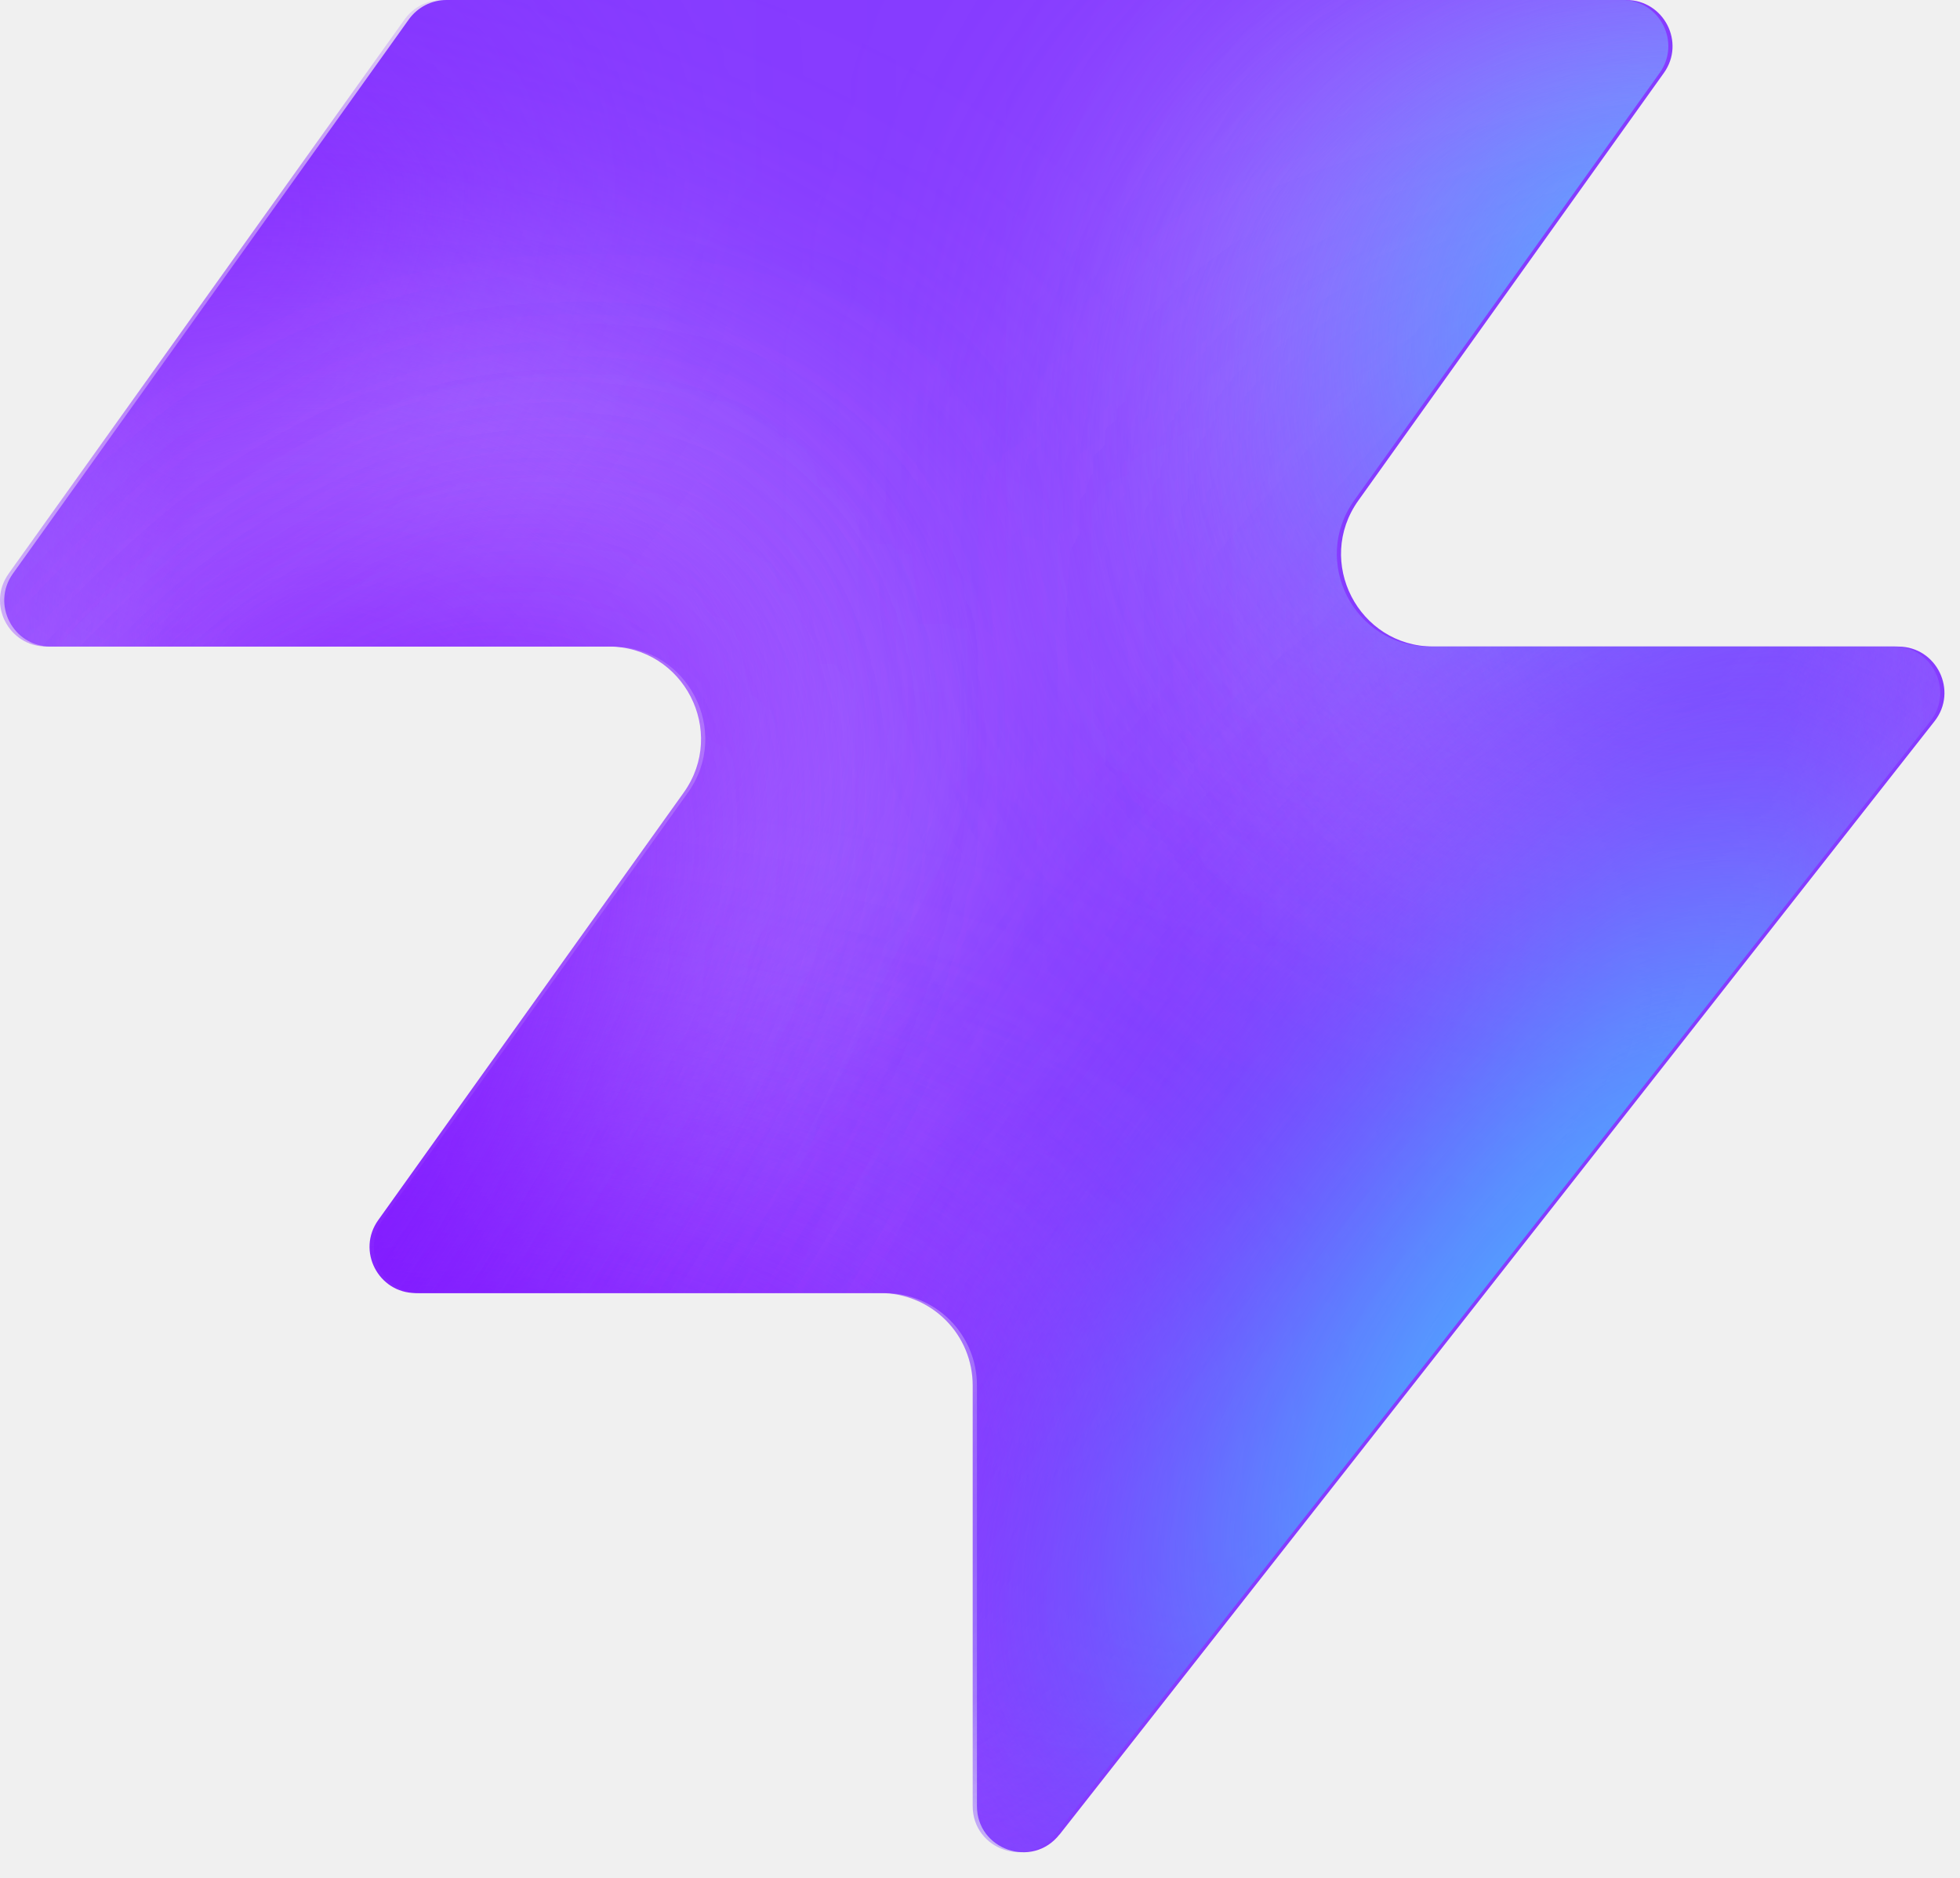
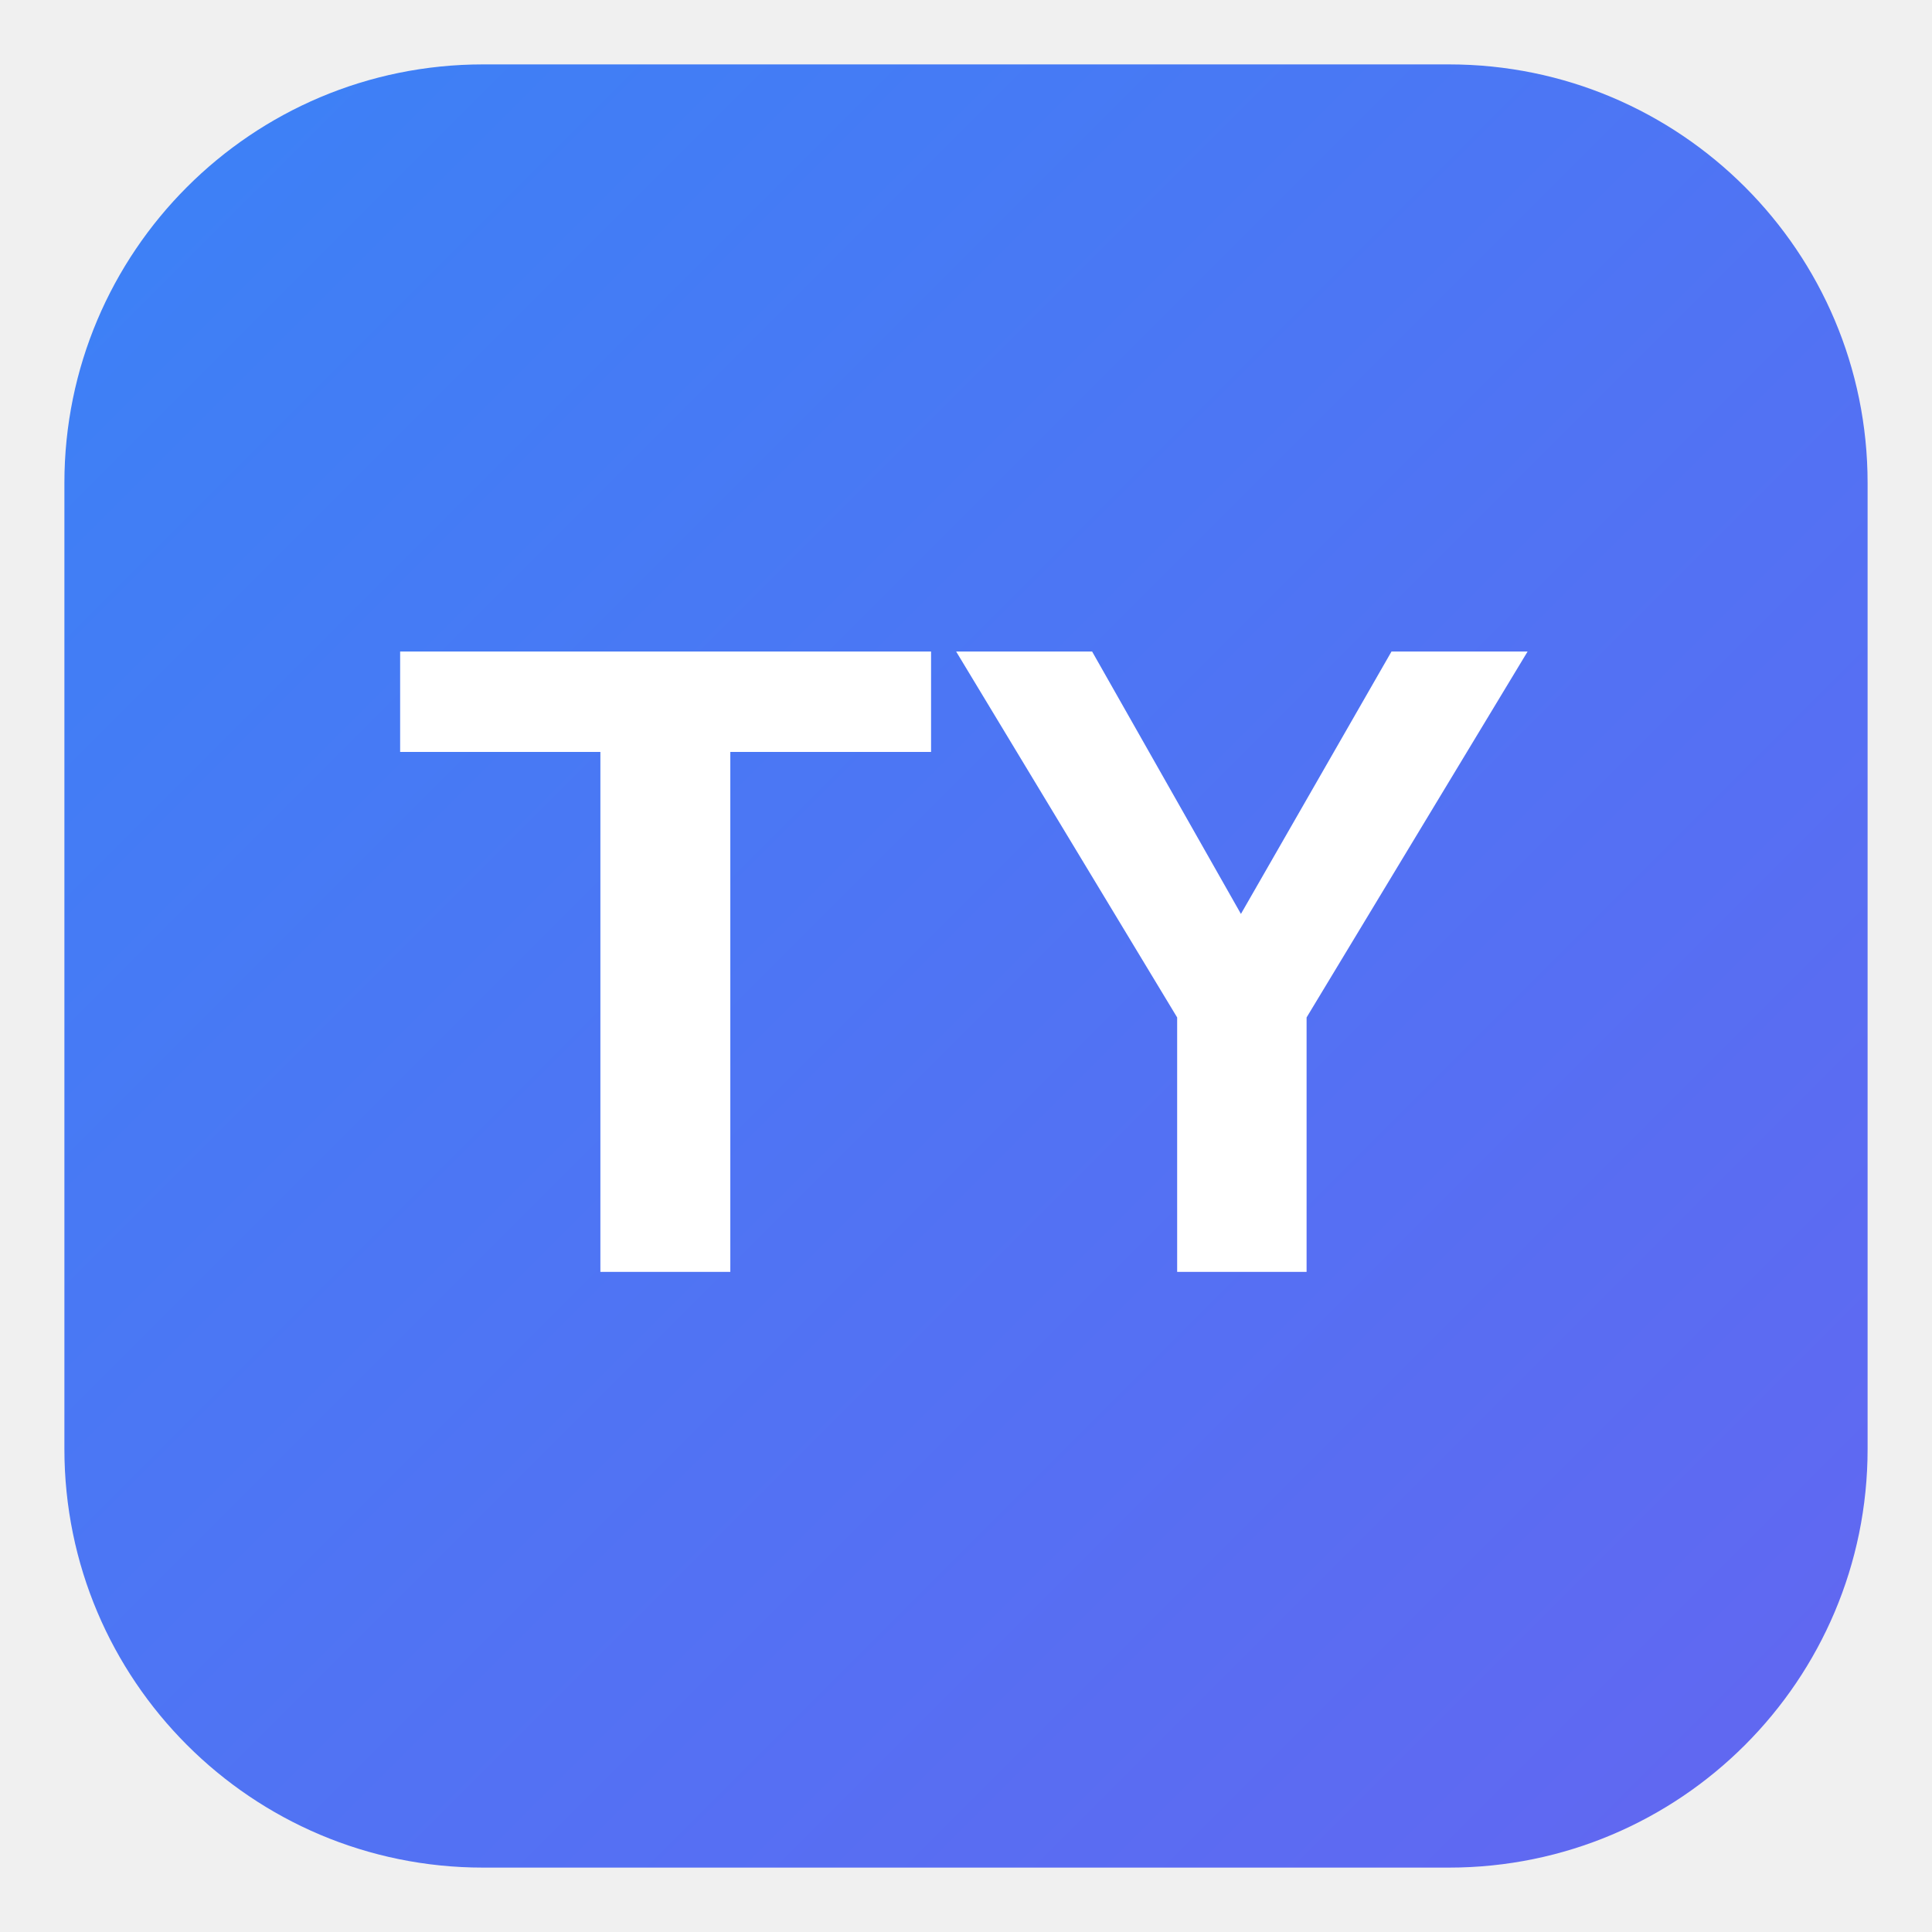
- <svg xmlns="http://www.w3.org/2000/svg" width="48" height="46" fill="none" viewBox="0 0 48 46">
-   <path fill="#863bff" d="M25.946 44.938c-.664.845-2.021.375-2.021-.698V33.937a2.26 2.26 0 0 0-2.262-2.262H10.287c-.92 0-1.456-1.04-.92-1.788l7.48-10.471c1.07-1.497 0-3.578-1.842-3.578H1.237c-.92 0-1.456-1.04-.92-1.788L10.013.474c.214-.297.556-.474.92-.474h28.894c.92 0 1.456 1.04.92 1.788l-7.48 10.471c-1.07 1.498 0 3.579 1.842 3.579h11.377c.943 0 1.473 1.088.89 1.83L25.947 44.94z" style="fill:#863bff;fill:color(display-p3 .525 .23 1);fill-opacity:1" />
-   <mask id="a" width="48" height="46" x="0" y="0" maskUnits="userSpaceOnUse" style="mask-type:alpha">
-     <path fill="#000" d="M25.842 44.938c-.664.844-2.021.375-2.021-.698V33.937a2.26 2.26 0 0 0-2.262-2.262H10.183c-.92 0-1.456-1.04-.92-1.788l7.48-10.471c1.07-1.498 0-3.579-1.842-3.579H1.133c-.92 0-1.456-1.04-.92-1.787L9.91.473c.214-.297.556-.474.92-.474h28.894c.92 0 1.456 1.04.92 1.788l-7.48 10.471c-1.07 1.498 0 3.578 1.842 3.578h11.377c.943 0 1.473 1.088.89 1.832L25.843 44.94z" style="fill:#000;fill-opacity:1" />
-   </mask>
-   <g mask="url(#a)">
-     <g filter="url(#b)">
-       <ellipse cx="5.508" cy="14.704" fill="#ede6ff" rx="5.508" ry="14.704" style="fill:#ede6ff;fill:color(display-p3 .927 .903 1);fill-opacity:1" transform="matrix(.00324 1 1 -.00324 -4.47 31.516)" />
-     </g>
-     <g filter="url(#c)">
-       <ellipse cx="10.399" cy="29.851" fill="#ede6ff" rx="10.399" ry="29.851" style="fill:#ede6ff;fill:color(display-p3 .927 .903 1);fill-opacity:1" transform="matrix(.00324 1 1 -.00324 -39.328 7.883)" />
-     </g>
-     <g filter="url(#d)">
-       <ellipse cx="5.508" cy="30.487" fill="#7e14ff" rx="5.508" ry="30.487" style="fill:#7e14ff;fill:color(display-p3 .492 .077 1);fill-opacity:1" transform="rotate(89.814 -25.913 -14.639)scale(1 -1)" />
-     </g>
-     <g filter="url(#e)">
-       <ellipse cx="5.508" cy="30.599" fill="#7e14ff" rx="5.508" ry="30.599" style="fill:#7e14ff;fill:color(display-p3 .492 .077 1);fill-opacity:1" transform="rotate(89.814 -32.644 -3.334)scale(1 -1)" />
-     </g>
-     <g filter="url(#f)">
-       <ellipse cx="5.508" cy="30.599" fill="#7e14ff" rx="5.508" ry="30.599" style="fill:#7e14ff;fill:color(display-p3 .492 .077 1);fill-opacity:1" transform="matrix(.00324 1 1 -.00324 -34.34 30.47)" />
-     </g>
-     <g filter="url(#g)">
-       <ellipse cx="14.072" cy="22.078" fill="#ede6ff" rx="14.072" ry="22.078" style="fill:#ede6ff;fill:color(display-p3 .927 .903 1);fill-opacity:1" transform="rotate(93.35 24.506 48.493)scale(-1 1)" />
-     </g>
-     <g filter="url(#h)">
-       <ellipse cx="3.47" cy="21.501" fill="#7e14ff" rx="3.47" ry="21.501" style="fill:#7e14ff;fill:color(display-p3 .492 .077 1);fill-opacity:1" transform="rotate(89.009 28.708 47.59)scale(-1 1)" />
-     </g>
-     <g filter="url(#i)">
-       <ellipse cx="3.47" cy="21.501" fill="#7e14ff" rx="3.47" ry="21.501" style="fill:#7e14ff;fill:color(display-p3 .492 .077 1);fill-opacity:1" transform="rotate(89.009 28.708 47.59)scale(-1 1)" />
-     </g>
-     <g filter="url(#j)">
-       <ellipse cx=".387" cy="8.972" fill="#7e14ff" rx="4.407" ry="29.108" style="fill:#7e14ff;fill:color(display-p3 .492 .077 1);fill-opacity:1" transform="rotate(39.51 .387 8.972)" />
-     </g>
-     <g filter="url(#k)">
-       <ellipse cx="47.523" cy="-6.092" fill="#7e14ff" rx="4.407" ry="29.108" style="fill:#7e14ff;fill:color(display-p3 .492 .077 1);fill-opacity:1" transform="rotate(37.892 47.523 -6.092)" />
-     </g>
-     <g filter="url(#l)">
-       <ellipse cx="41.412" cy="6.333" fill="#47bfff" rx="5.971" ry="9.665" style="fill:#47bfff;fill:color(display-p3 .28 .748 1);fill-opacity:1" transform="rotate(37.892 41.412 6.333)" />
-     </g>
-     <g filter="url(#m)">
-       <ellipse cx="-1.879" cy="38.332" fill="#7e14ff" rx="4.407" ry="29.108" style="fill:#7e14ff;fill:color(display-p3 .492 .077 1);fill-opacity:1" transform="rotate(37.892 -1.88 38.332)" />
-     </g>
-     <g filter="url(#n)">
-       <ellipse cx="-1.879" cy="38.332" fill="#7e14ff" rx="4.407" ry="29.108" style="fill:#7e14ff;fill:color(display-p3 .492 .077 1);fill-opacity:1" transform="rotate(37.892 -1.88 38.332)" />
-     </g>
-     <g filter="url(#o)">
-       <ellipse cx="35.651" cy="29.907" fill="#7e14ff" rx="4.407" ry="29.108" style="fill:#7e14ff;fill:color(display-p3 .492 .077 1);fill-opacity:1" transform="rotate(37.892 35.651 29.907)" />
-     </g>
-     <g filter="url(#p)">
-       <ellipse cx="38.418" cy="32.4" fill="#47bfff" rx="5.971" ry="15.297" style="fill:#47bfff;fill:color(display-p3 .28 .748 1);fill-opacity:1" transform="rotate(37.892 38.418 32.4)" />
-     </g>
-   </g>
+ <svg xmlns="http://www.w3.org/2000/svg" width="240" height="240" viewBox="0 0 240 240">
  <defs>
-     <filter id="b" width="60.045" height="41.654" x="-19.77" y="16.149" color-interpolation-filters="sRGB" filterUnits="userSpaceOnUse">
-       <feFlood flood-opacity="0" result="BackgroundImageFix" />
-       <feBlend in="SourceGraphic" in2="BackgroundImageFix" result="shape" />
-       <feGaussianBlur result="effect1_foregroundBlur_2002_17158" stdDeviation="7.659" />
-     </filter>
-     <filter id="c" width="90.34" height="51.437" x="-54.613" y="-7.533" color-interpolation-filters="sRGB" filterUnits="userSpaceOnUse">
-       <feFlood flood-opacity="0" result="BackgroundImageFix" />
-       <feBlend in="SourceGraphic" in2="BackgroundImageFix" result="shape" />
-       <feGaussianBlur result="effect1_foregroundBlur_2002_17158" stdDeviation="7.659" />
-     </filter>
-     <filter id="d" width="79.355" height="29.4" x="-49.64" y="2.03" color-interpolation-filters="sRGB" filterUnits="userSpaceOnUse">
-       <feFlood flood-opacity="0" result="BackgroundImageFix" />
-       <feBlend in="SourceGraphic" in2="BackgroundImageFix" result="shape" />
-       <feGaussianBlur result="effect1_foregroundBlur_2002_17158" stdDeviation="4.596" />
-     </filter>
-     <filter id="e" width="79.579" height="29.4" x="-45.045" y="20.029" color-interpolation-filters="sRGB" filterUnits="userSpaceOnUse">
-       <feFlood flood-opacity="0" result="BackgroundImageFix" />
-       <feBlend in="SourceGraphic" in2="BackgroundImageFix" result="shape" />
-       <feGaussianBlur result="effect1_foregroundBlur_2002_17158" stdDeviation="4.596" />
-     </filter>
-     <filter id="f" width="79.579" height="29.4" x="-43.513" y="21.178" color-interpolation-filters="sRGB" filterUnits="userSpaceOnUse">
-       <feFlood flood-opacity="0" result="BackgroundImageFix" />
-       <feBlend in="SourceGraphic" in2="BackgroundImageFix" result="shape" />
-       <feGaussianBlur result="effect1_foregroundBlur_2002_17158" stdDeviation="4.596" />
-     </filter>
-     <filter id="g" width="74.749" height="58.852" x="15.756" y="-17.901" color-interpolation-filters="sRGB" filterUnits="userSpaceOnUse">
-       <feFlood flood-opacity="0" result="BackgroundImageFix" />
-       <feBlend in="SourceGraphic" in2="BackgroundImageFix" result="shape" />
-       <feGaussianBlur result="effect1_foregroundBlur_2002_17158" stdDeviation="7.659" />
-     </filter>
-     <filter id="h" width="61.377" height="25.362" x="23.548" y="2.284" color-interpolation-filters="sRGB" filterUnits="userSpaceOnUse">
-       <feFlood flood-opacity="0" result="BackgroundImageFix" />
-       <feBlend in="SourceGraphic" in2="BackgroundImageFix" result="shape" />
-       <feGaussianBlur result="effect1_foregroundBlur_2002_17158" stdDeviation="4.596" />
-     </filter>
-     <filter id="i" width="61.377" height="25.362" x="23.548" y="2.284" color-interpolation-filters="sRGB" filterUnits="userSpaceOnUse">
-       <feFlood flood-opacity="0" result="BackgroundImageFix" />
-       <feBlend in="SourceGraphic" in2="BackgroundImageFix" result="shape" />
-       <feGaussianBlur result="effect1_foregroundBlur_2002_17158" stdDeviation="4.596" />
-     </filter>
-     <filter id="j" width="56.045" height="63.649" x="-27.636" y="-22.853" color-interpolation-filters="sRGB" filterUnits="userSpaceOnUse">
-       <feFlood flood-opacity="0" result="BackgroundImageFix" />
-       <feBlend in="SourceGraphic" in2="BackgroundImageFix" result="shape" />
-       <feGaussianBlur result="effect1_foregroundBlur_2002_17158" stdDeviation="4.596" />
-     </filter>
-     <filter id="k" width="54.814" height="64.646" x="20.116" y="-38.415" color-interpolation-filters="sRGB" filterUnits="userSpaceOnUse">
-       <feFlood flood-opacity="0" result="BackgroundImageFix" />
-       <feBlend in="SourceGraphic" in2="BackgroundImageFix" result="shape" />
-       <feGaussianBlur result="effect1_foregroundBlur_2002_17158" stdDeviation="4.596" />
-     </filter>
-     <filter id="l" width="33.541" height="35.313" x="24.641" y="-11.323" color-interpolation-filters="sRGB" filterUnits="userSpaceOnUse">
-       <feFlood flood-opacity="0" result="BackgroundImageFix" />
-       <feBlend in="SourceGraphic" in2="BackgroundImageFix" result="shape" />
-       <feGaussianBlur result="effect1_foregroundBlur_2002_17158" stdDeviation="4.596" />
-     </filter>
-     <filter id="m" width="54.814" height="64.646" x="-29.286" y="6.009" color-interpolation-filters="sRGB" filterUnits="userSpaceOnUse">
-       <feFlood flood-opacity="0" result="BackgroundImageFix" />
-       <feBlend in="SourceGraphic" in2="BackgroundImageFix" result="shape" />
-       <feGaussianBlur result="effect1_foregroundBlur_2002_17158" stdDeviation="4.596" />
-     </filter>
-     <filter id="n" width="54.814" height="64.646" x="-29.286" y="6.009" color-interpolation-filters="sRGB" filterUnits="userSpaceOnUse">
-       <feFlood flood-opacity="0" result="BackgroundImageFix" />
-       <feBlend in="SourceGraphic" in2="BackgroundImageFix" result="shape" />
-       <feGaussianBlur result="effect1_foregroundBlur_2002_17158" stdDeviation="4.596" />
-     </filter>
-     <filter id="o" width="54.814" height="64.646" x="8.244" y="-2.416" color-interpolation-filters="sRGB" filterUnits="userSpaceOnUse">
-       <feFlood flood-opacity="0" result="BackgroundImageFix" />
-       <feBlend in="SourceGraphic" in2="BackgroundImageFix" result="shape" />
-       <feGaussianBlur result="effect1_foregroundBlur_2002_17158" stdDeviation="4.596" />
-     </filter>
-     <filter id="p" width="39.409" height="43.623" x="18.713" y="10.588" color-interpolation-filters="sRGB" filterUnits="userSpaceOnUse">
-       <feFlood flood-opacity="0" result="BackgroundImageFix" />
-       <feBlend in="SourceGraphic" in2="BackgroundImageFix" result="shape" />
-       <feGaussianBlur result="effect1_foregroundBlur_2002_17158" stdDeviation="4.596" />
-     </filter>
+     <linearGradient id="bgGrad" x1="0%" y1="0%" x2="100%" y2="100%">
+       <stop offset="0%" stop-color="#3b82f6" />
+       <stop offset="100%" stop-color="#6366f1" />
+     </linearGradient>
  </defs>
+   <rect x="8" y="8" width="224" height="224" rx="52" fill="url(#bgGrad)" />
+   <text x="120" y="158" font-family="Arial, Helvetica, sans-serif" font-size="112" font-weight="700" fill="#ffffff" text-anchor="middle">TY</text>
</svg>
